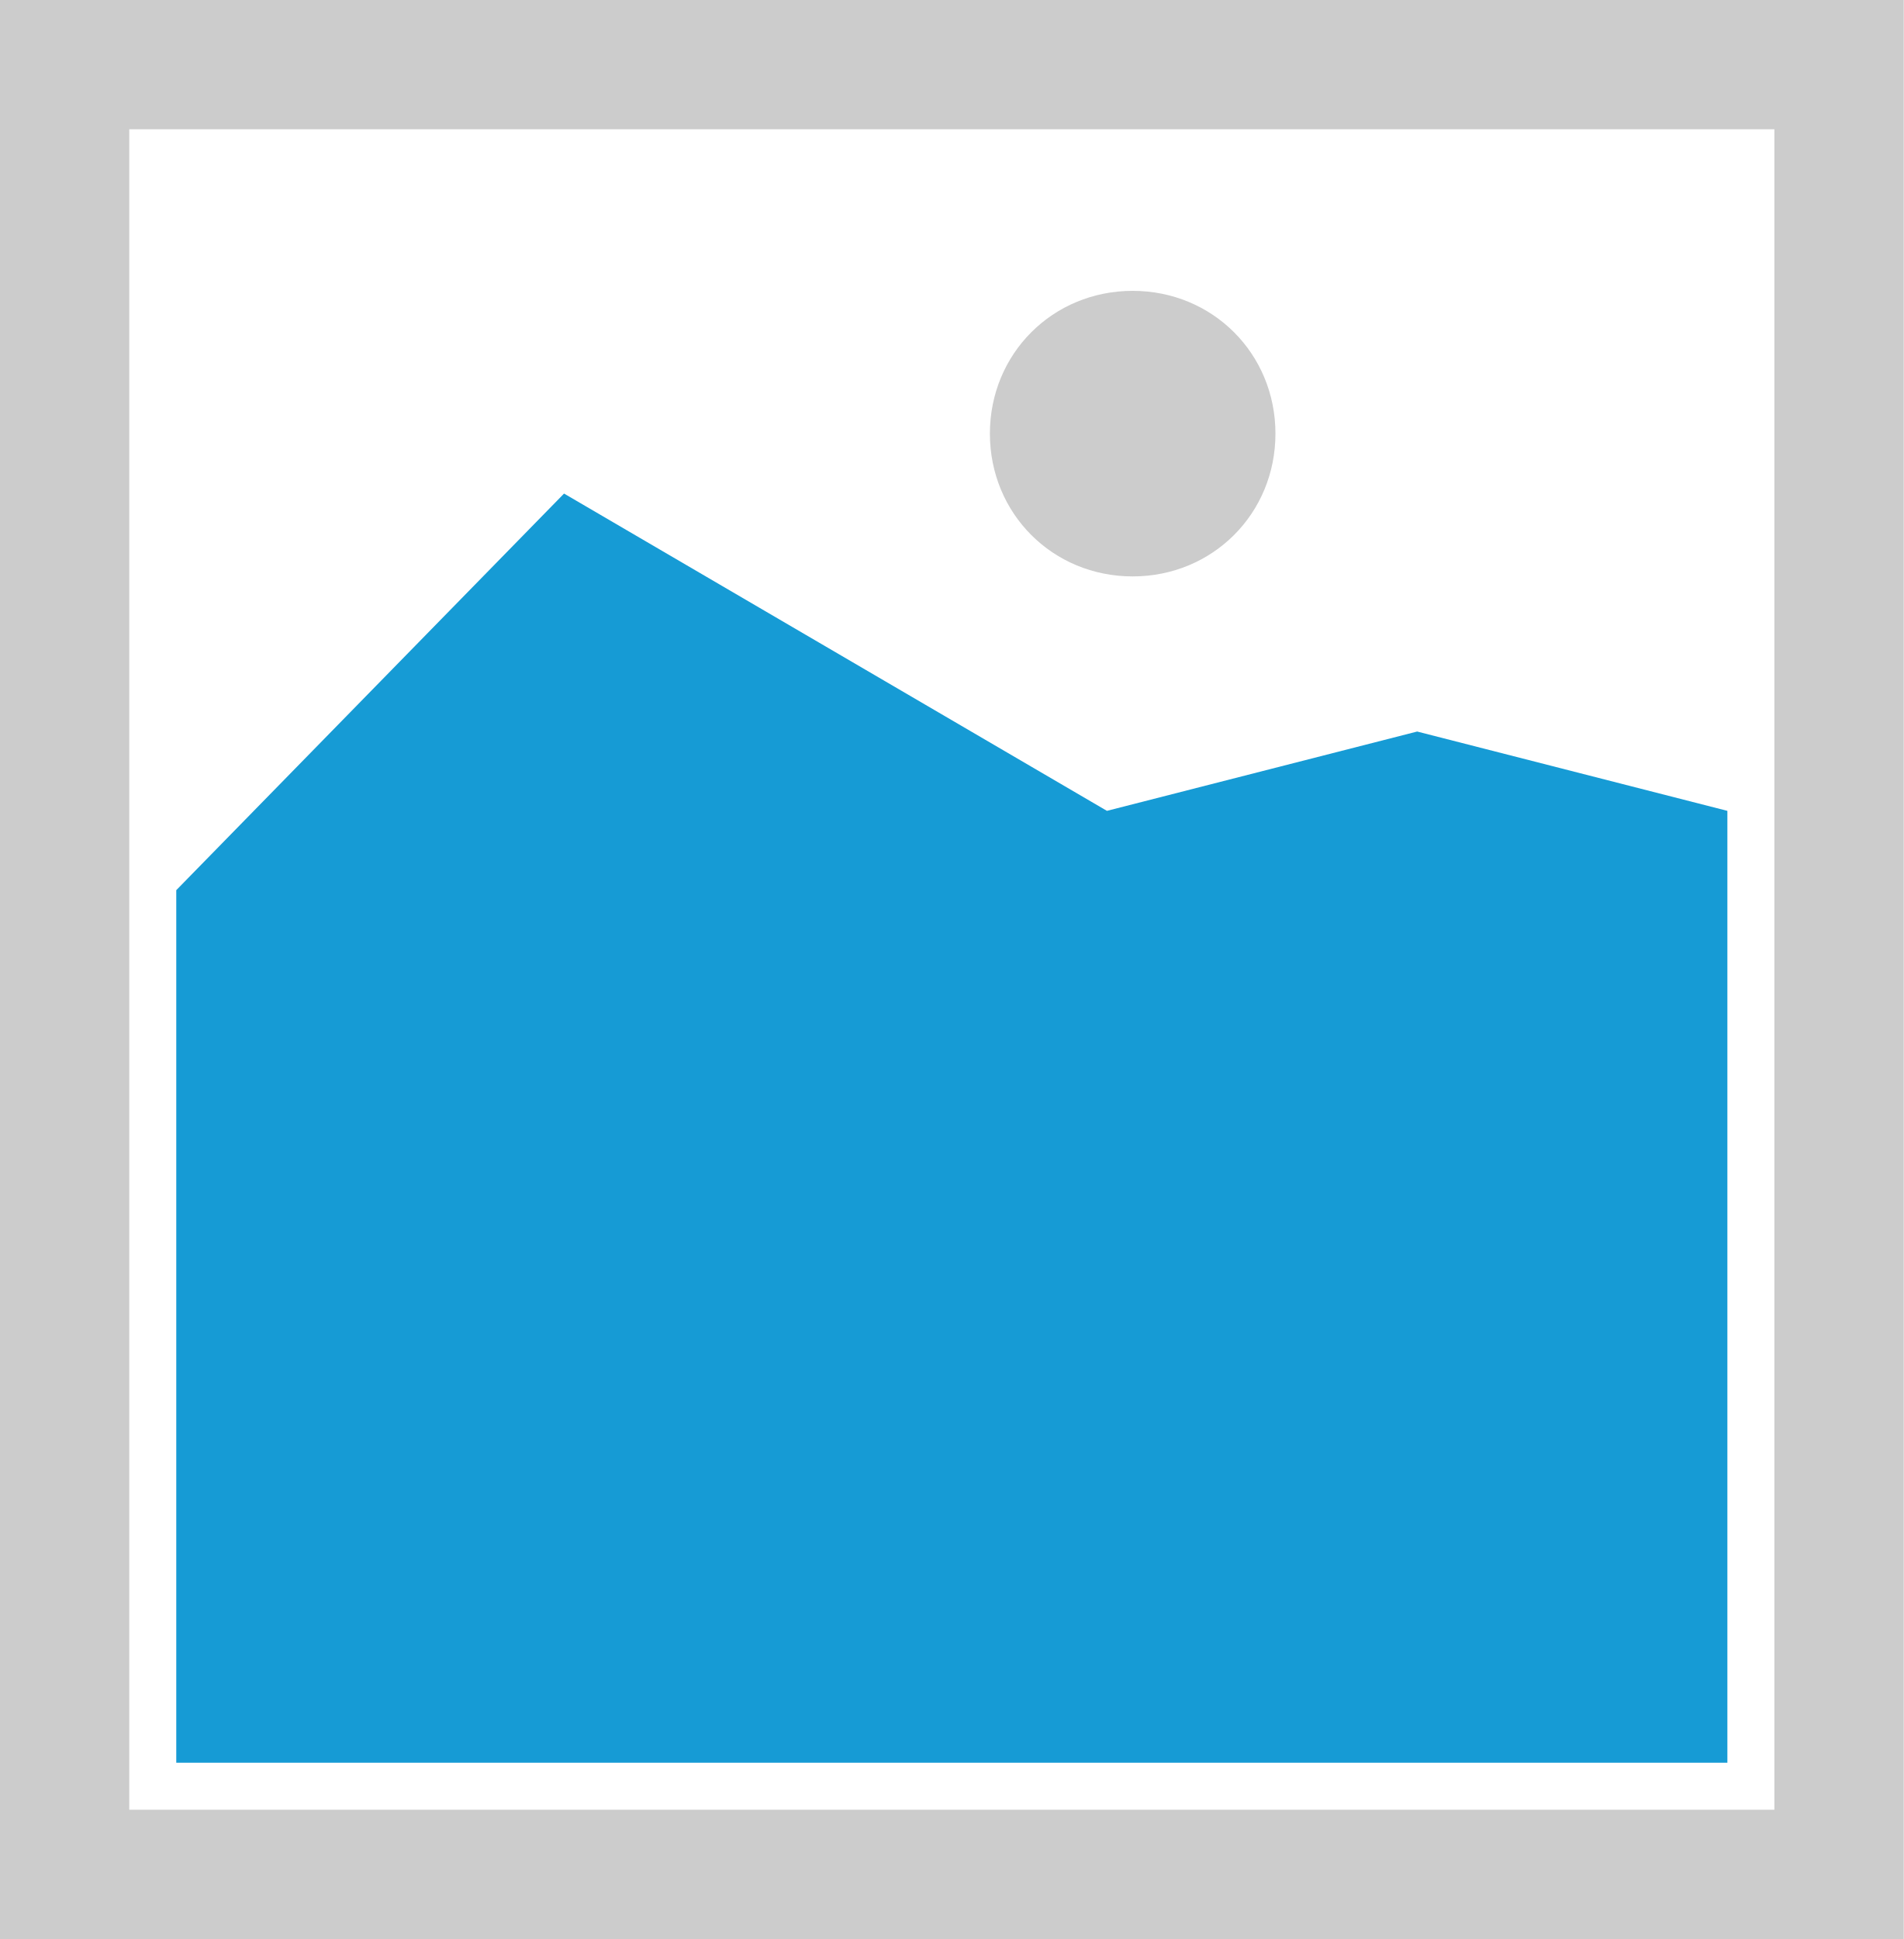
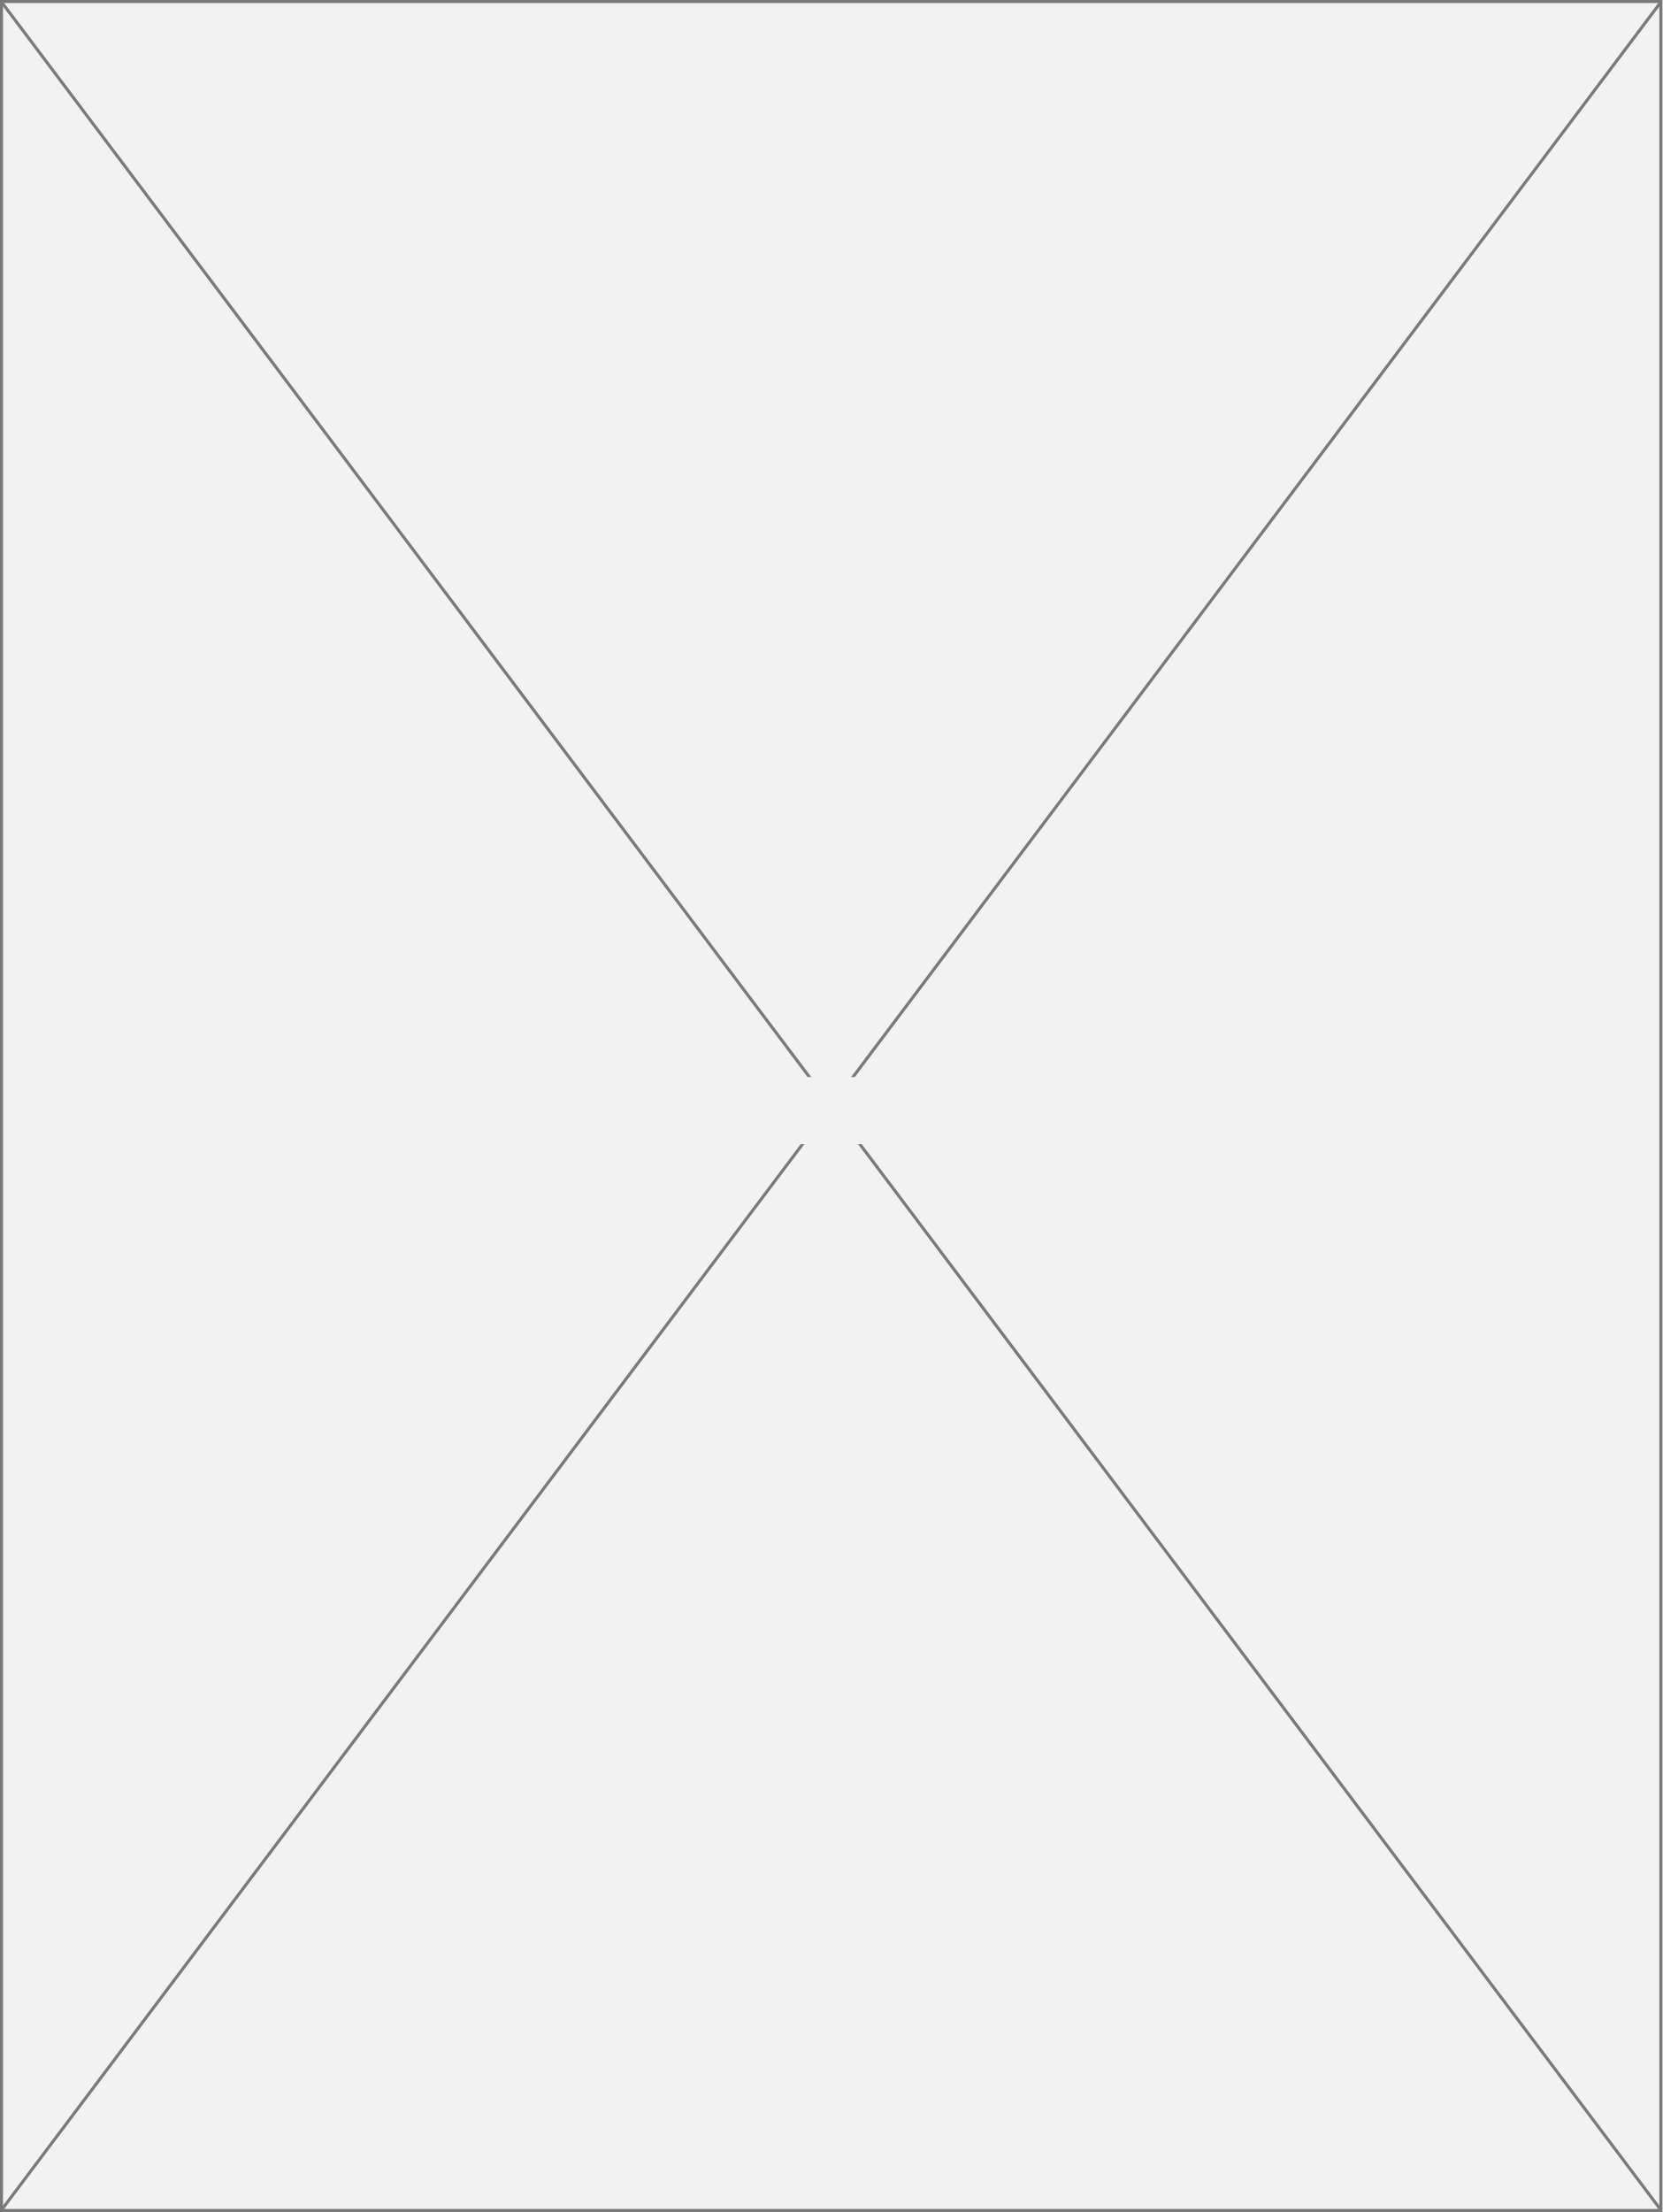
- <svg xmlns="http://www.w3.org/2000/svg" version="1.1" width="162px" height="165px">
-   <g transform="translate(-45 -499 )">
-     <path d="M 45 499  L 207 499  L 207 664  L 45 664  L 45 499  " fill-rule="nonzero" fill="#cccccc" stroke="none" />
-     <path d="M 56 510  L 196 510  L 196 653  L 56 653  L 56 510  " fill-rule="nonzero" fill="#ffffff" stroke="none" />
-     <path d="M 141.39 548.05  C 134.586 548.05  129.24 542.704  129.24 535.9  C 129.24 529.096  134.586 523.75  141.39 523.75  C 148.194 523.75  153.54 529.096  153.54 535.9  C 153.54 542.704  148.194 548.05  141.39 548.05  " fill-rule="nonzero" fill="#cccccc" stroke="none" />
-     <path d="M 60 649  L 60 574.75  L 93 541  L 139.2 568  L 165.6 561.25  L 192 568  L 192 649  L 60 649  " fill-rule="nonzero" fill="#169bd5" stroke="none" />
+ <svg xmlns="http://www.w3.org/2000/svg" version="1.1" width="545px" height="725px">
+   <defs>
+     <mask fill="white" id="clip14">
+       <path d="M 246 437  L 299 437  L 299 459  L 246 459  Z M -1 84  L 544 84  L 544 809  L -1 809  Z " fill-rule="evenodd" />
+     </mask>
+   </defs>
+   <g transform="translate(1 -84 )">
+     <path d="M -0.5 84.5  L 543.5 84.5  L 543.5 808.5  L -0.5 808.5  L -0.5 84.5  Z " fill-rule="nonzero" fill="#f2f2f2" stroke="none" />
+     <path d="M -0.5 84.5  L 543.5 84.5  L 543.5 808.5  L -0.5 808.5  L -0.5 84.5  Z " stroke-width="1" stroke="#797979" fill="none" />
+     <path d="M -0.6 84.532  L 543.6 808.468  M 543.6 84.532  L -0.6 808.468  " stroke-width="1" stroke="#797979" fill="none" mask="url(#clip14)" />
  </g>
</svg>
